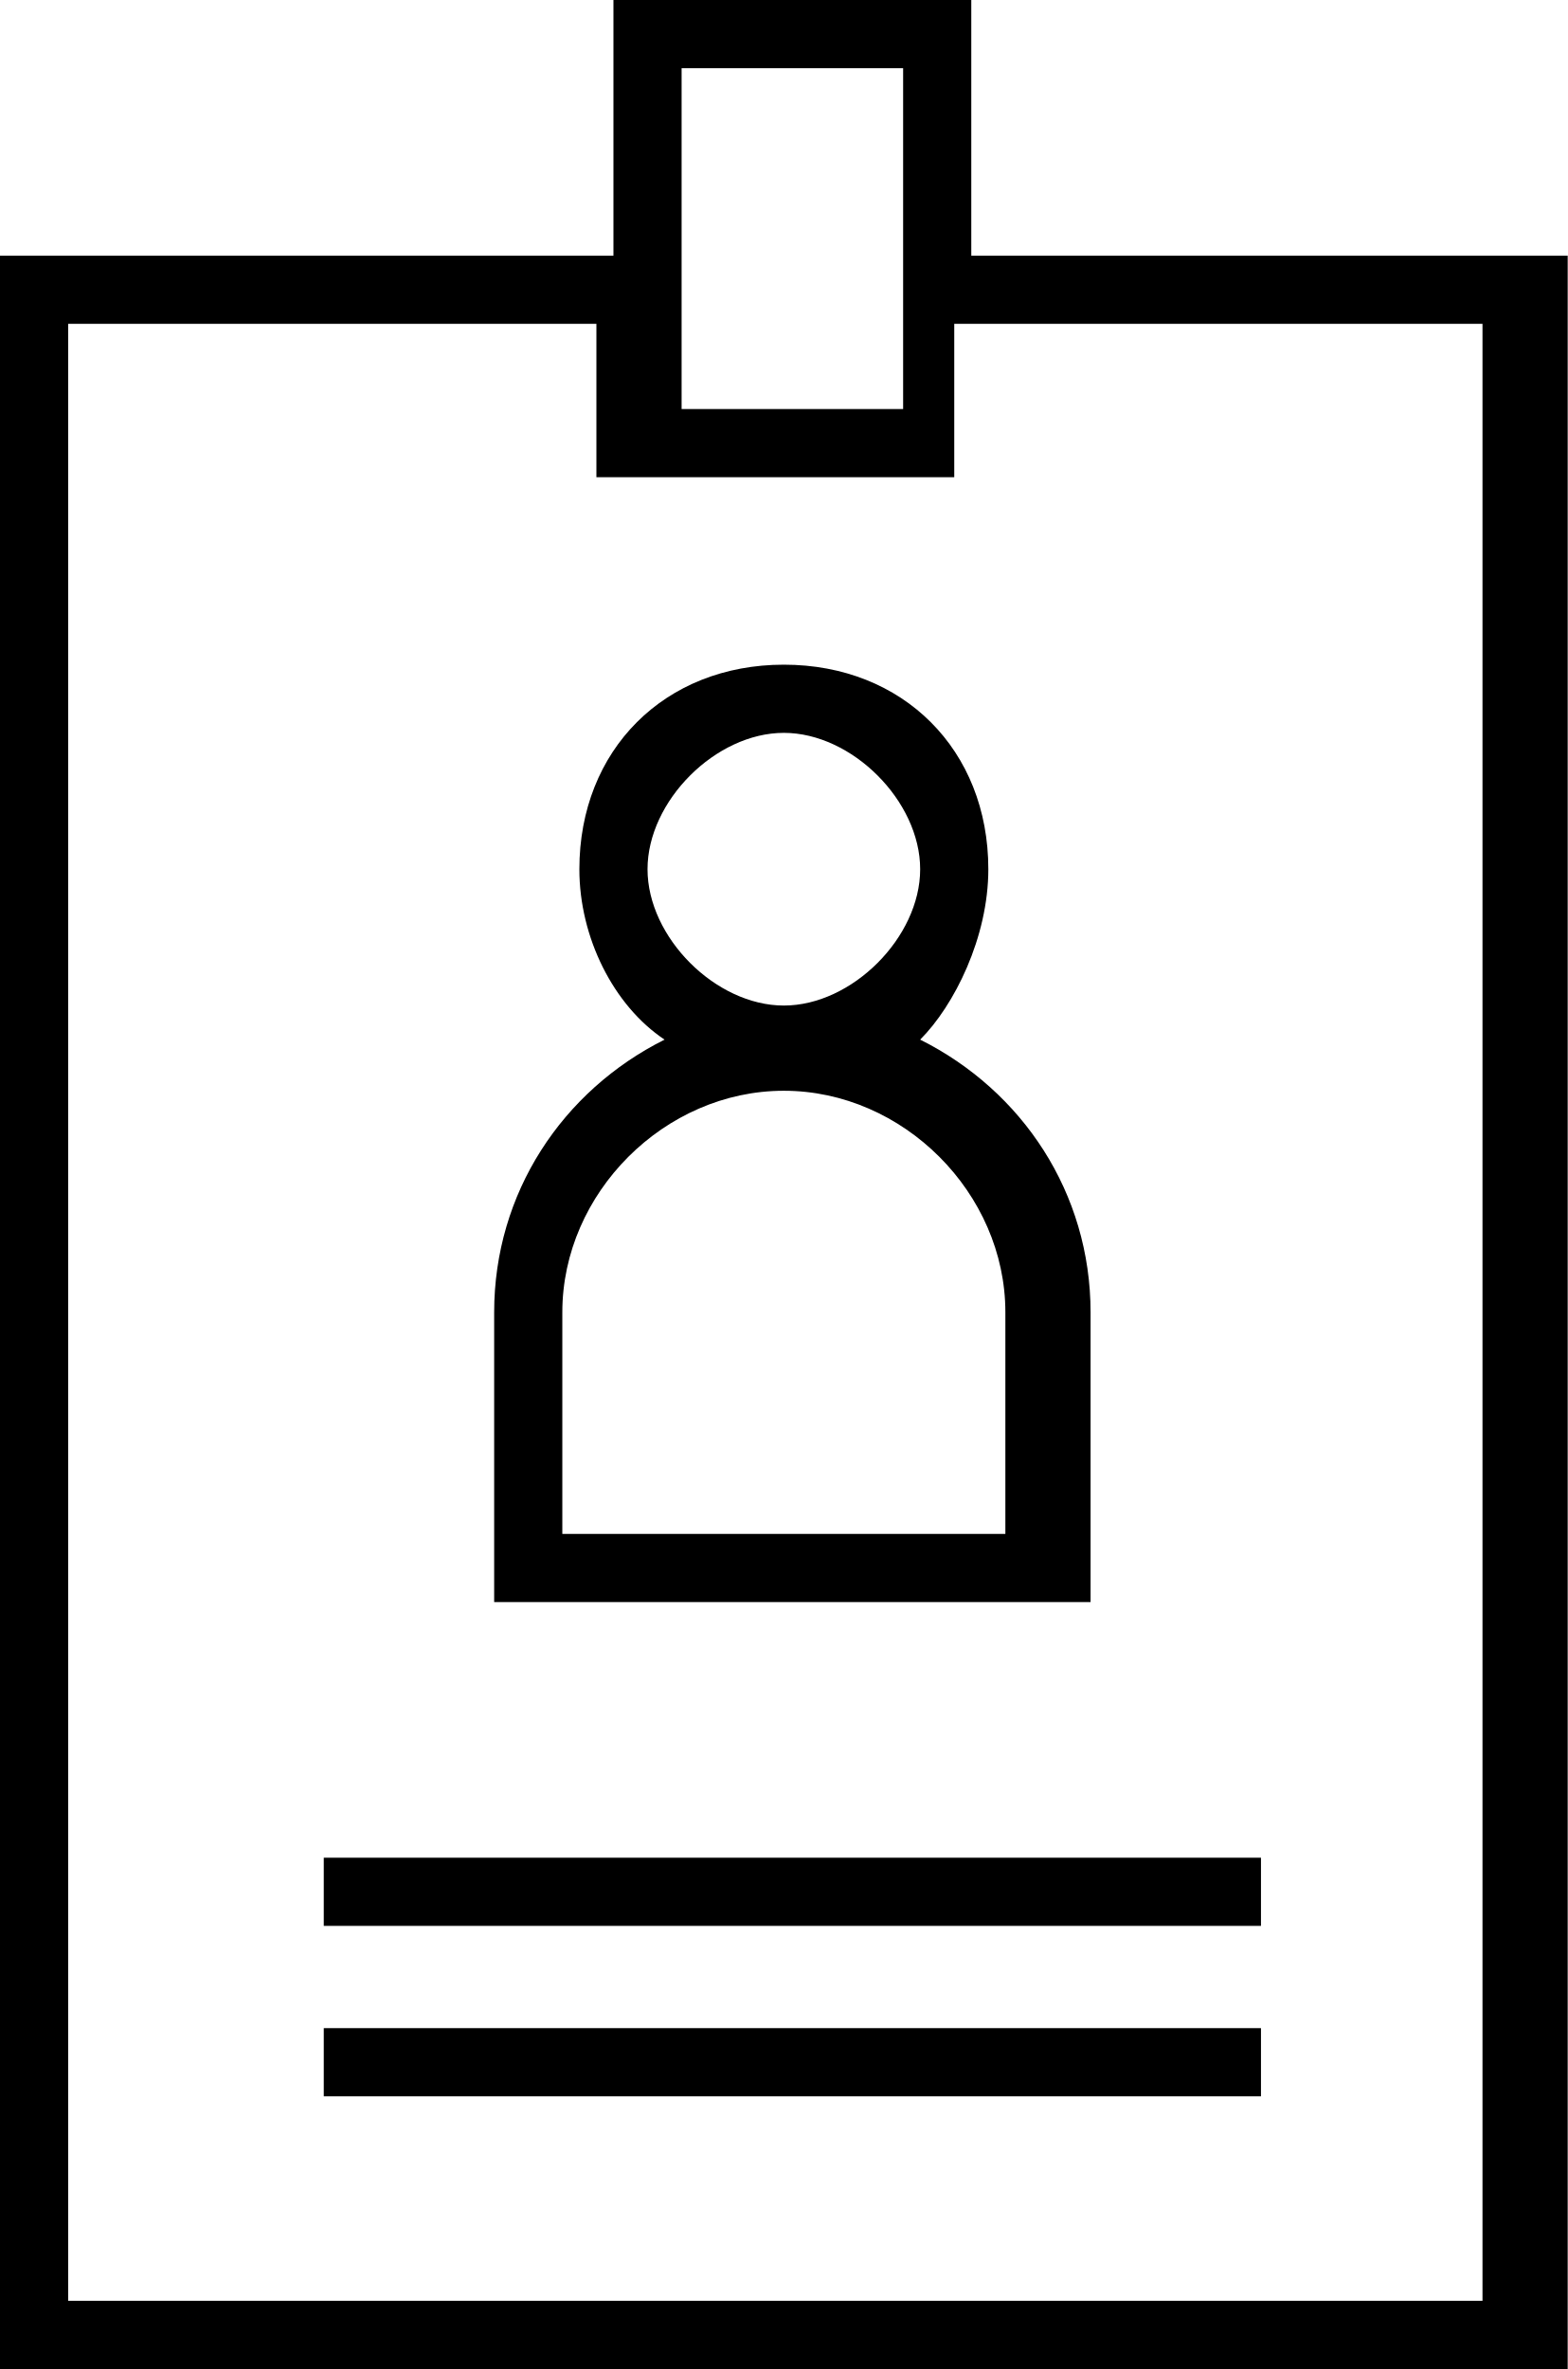
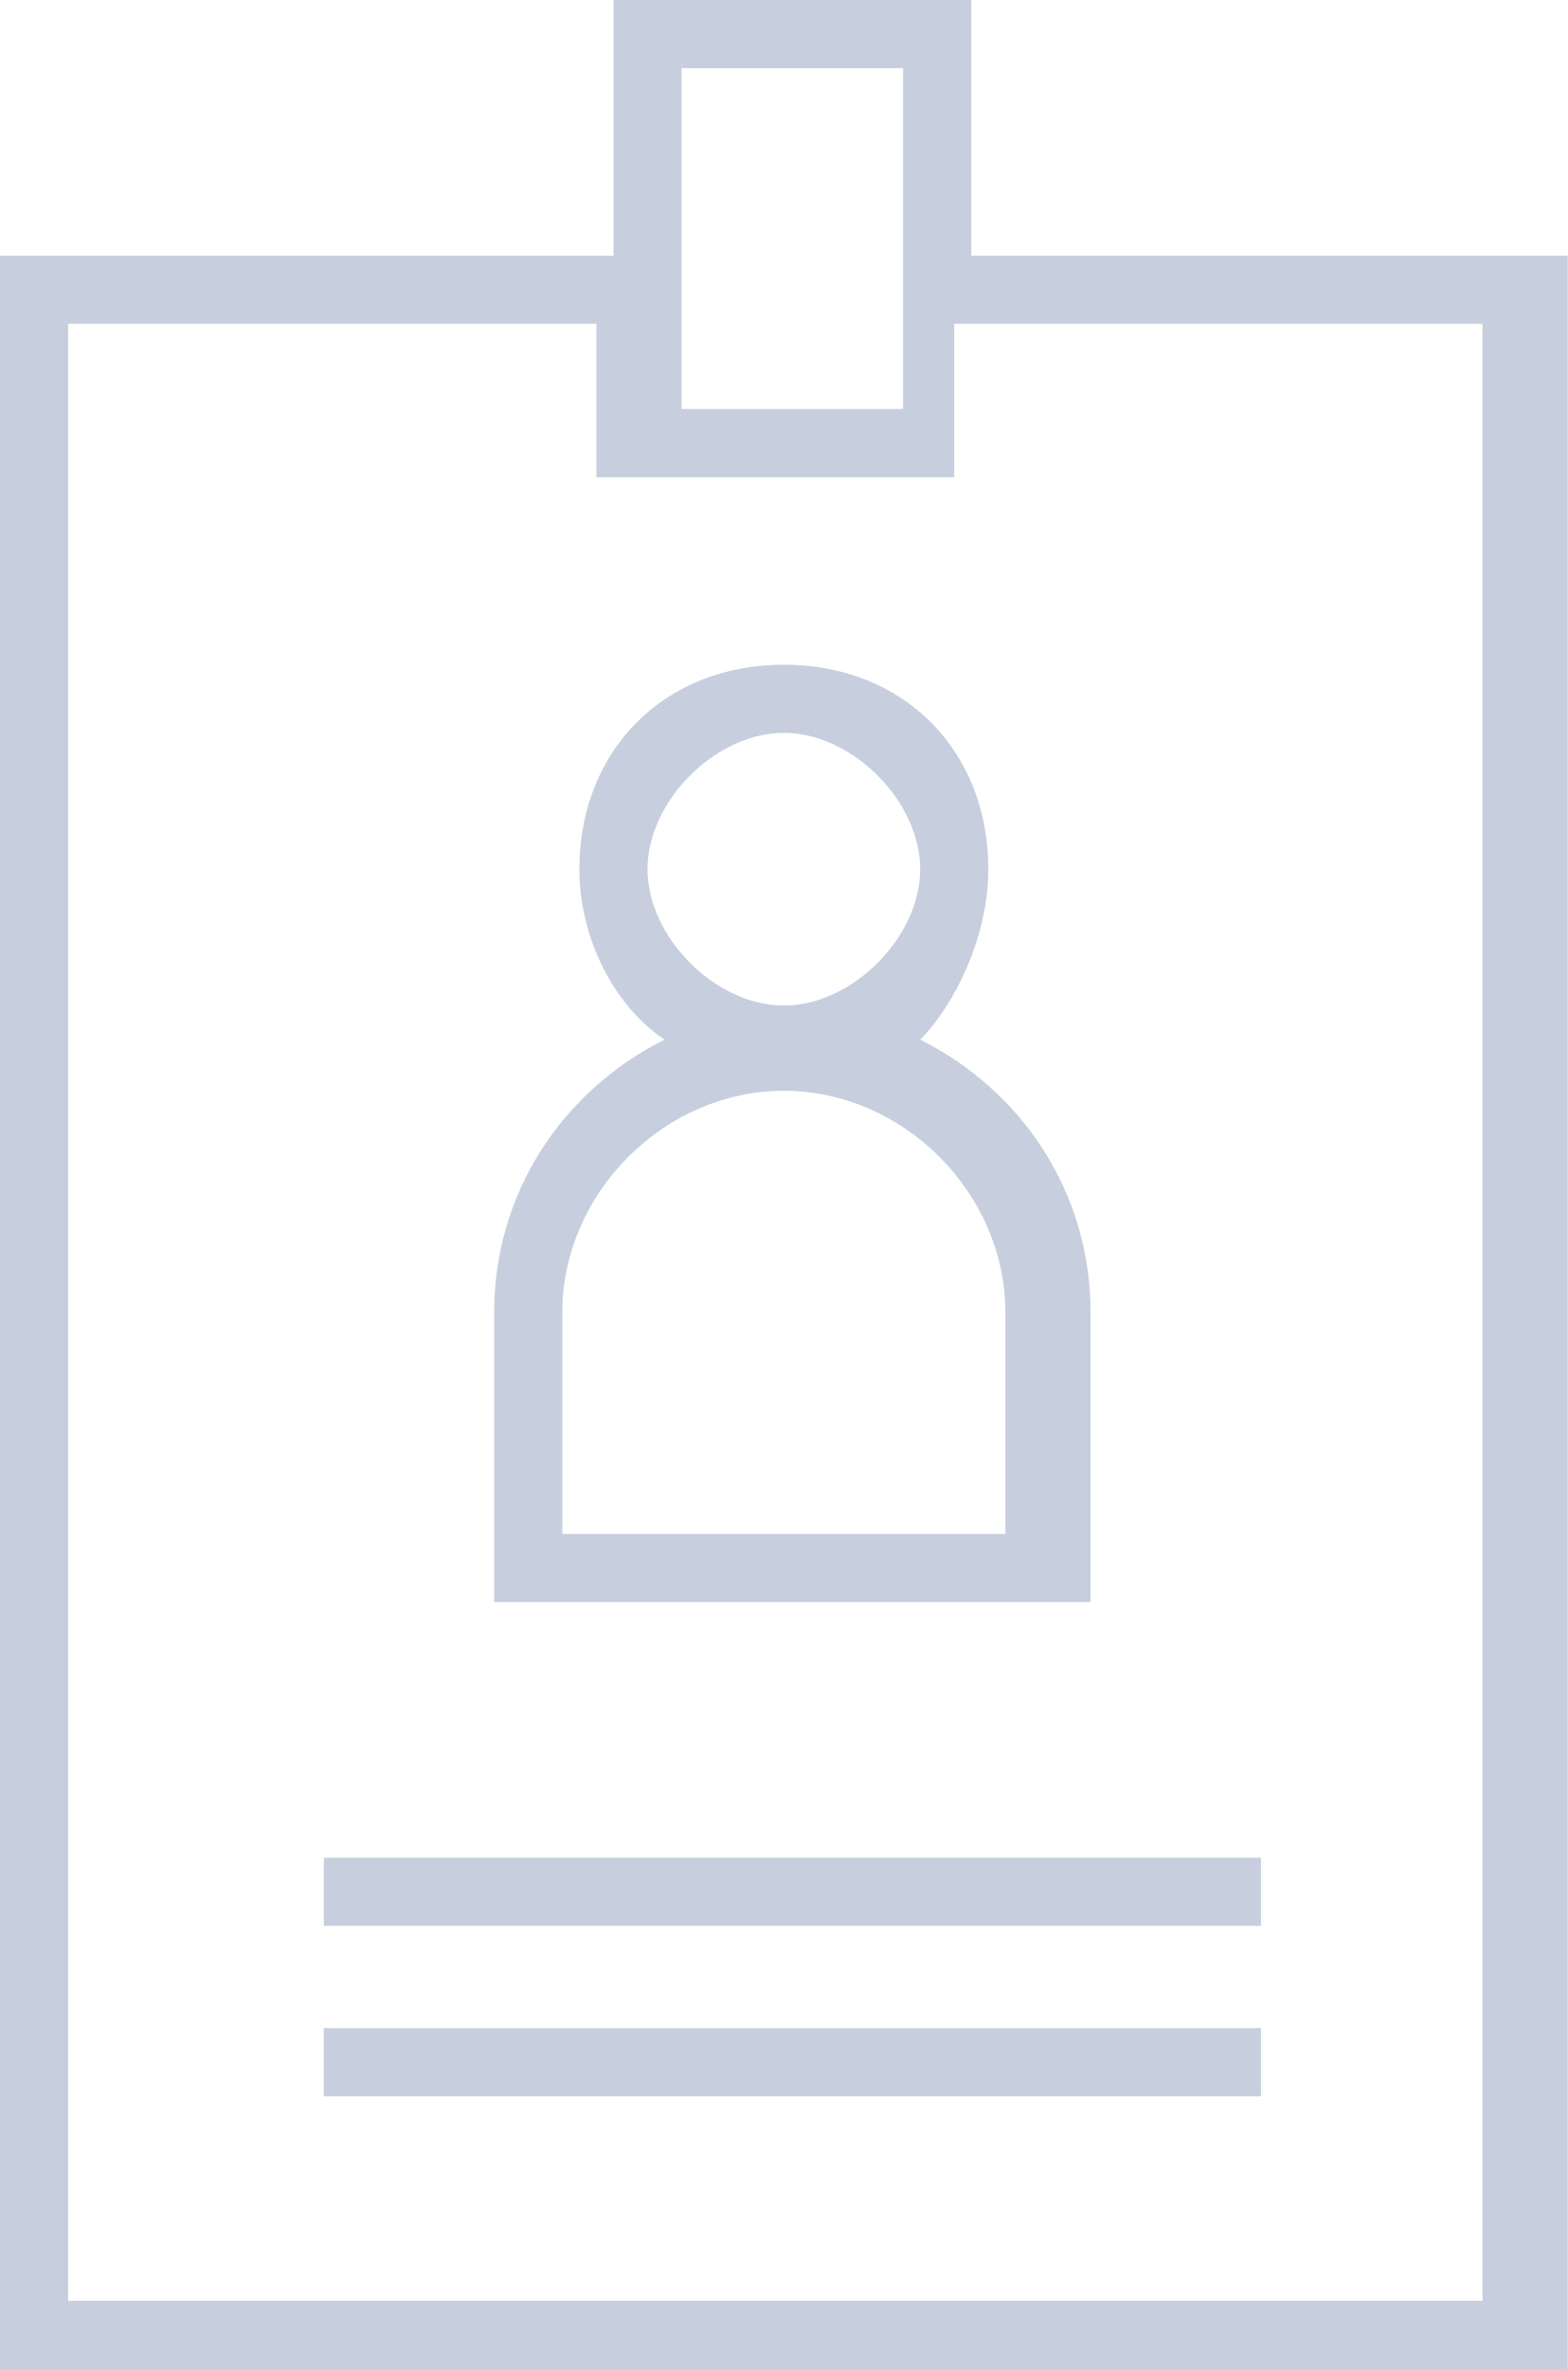
<svg xmlns="http://www.w3.org/2000/svg" version="1.1" id="Layer_1" x="0px" y="0px" viewBox="0 0 9.2 13.9" enable-background="new 0 0 9.2 13.9" xml:space="preserve">
  <g>
-     <path d="M5.7,1.5V0H3.6v1.5H0v12.4h9.2V1.5H5.7z M4,0.4h1.3v2H4V0.4z M8.8,13.5H0.4V1.9h3.1v0.9h2.1V1.9h3.1V13.5z" />
-     <path d="M5.8,5.1c0-0.7-0.5-1.2-1.2-1.2c-0.7,0-1.2,0.5-1.2,1.2c0,0.4,0.2,0.8,0.5,1c-0.6,0.3-1,0.9-1,1.6v1.7h3.5V7.7   c0-0.7-0.4-1.3-1-1.6C5.6,5.9,5.8,5.5,5.8,5.1z M4.6,4.3c0.4,0,0.8,0.4,0.8,0.8c0,0.4-0.4,0.8-0.8,0.8c-0.4,0-0.8-0.4-0.8-0.8   C3.8,4.7,4.2,4.3,4.6,4.3z M5.9,7.7V9H3.3V7.7c0-0.7,0.6-1.3,1.3-1.3S5.9,7,5.9,7.7z" />
-     <rect x="1.9" y="10.9" width="5.5" height="0.4" />
-     <rect x="1.9" y="11.9" width="5.5" height="0.4" />
+     <path fill="#C7CFDE" d="M5.7,1.5V0H3.6v1.5H0v12.4h9.2V1.5H5.7z M4,0.4h1.3v2H4V0.4z M8.8,13.5H0.4V1.9h3.1v0.9h2.1V1.9h3.1V13.5z" />
+     <path fill="#C7CFDE" d="M5.8,5.1c0-0.7-0.5-1.2-1.2-1.2c-0.7,0-1.2,0.5-1.2,1.2c0,0.4,0.2,0.8,0.5,1c-0.6,0.3-1,0.9-1,1.6v1.7h3.5V7.7   c0-0.7-0.4-1.3-1-1.6C5.6,5.9,5.8,5.5,5.8,5.1z M4.6,4.3c0.4,0,0.8,0.4,0.8,0.8c0,0.4-0.4,0.8-0.8,0.8c-0.4,0-0.8-0.4-0.8-0.8   C3.8,4.7,4.2,4.3,4.6,4.3z M5.9,7.7V9H3.3V7.7c0-0.7,0.6-1.3,1.3-1.3S5.9,7,5.9,7.7z" />
+     <rect x="1.9" y="10.9" width="5.5" height="0.4" fill="#C7CFDE" />
+     <rect x="1.9" y="11.9" width="5.5" height="0.4" fill="#C7CFDE" />
  </g>
</svg>
